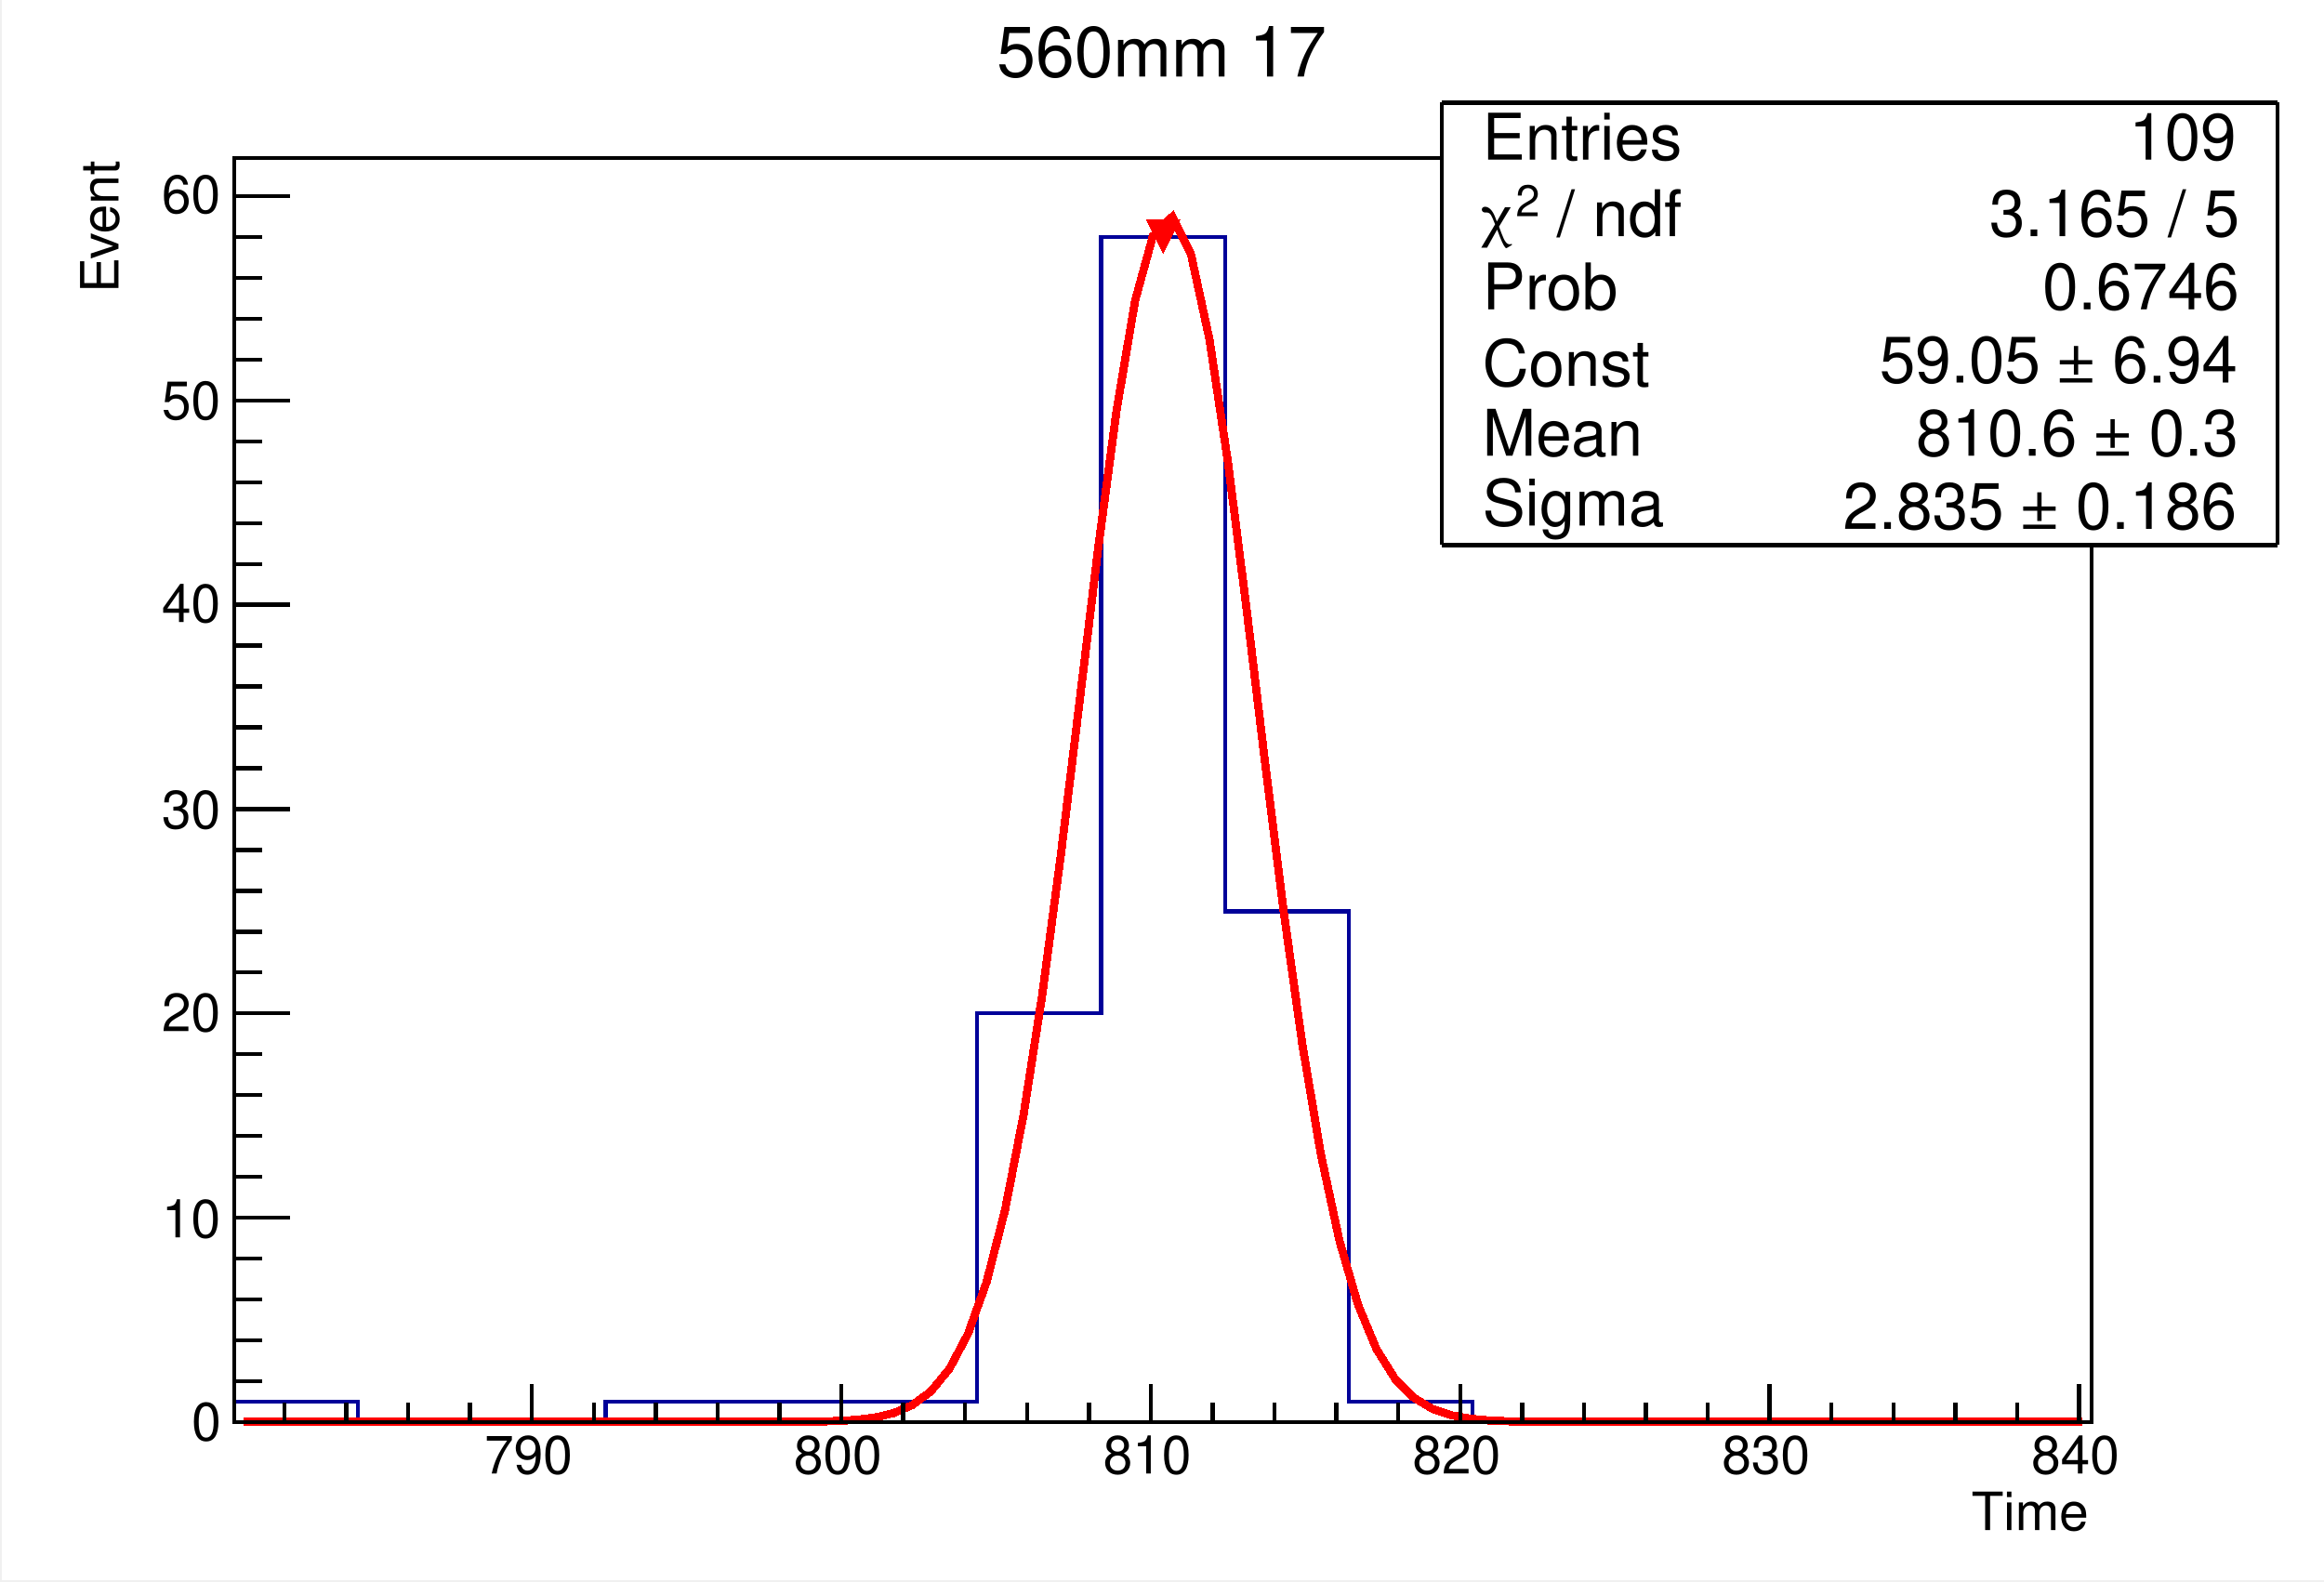
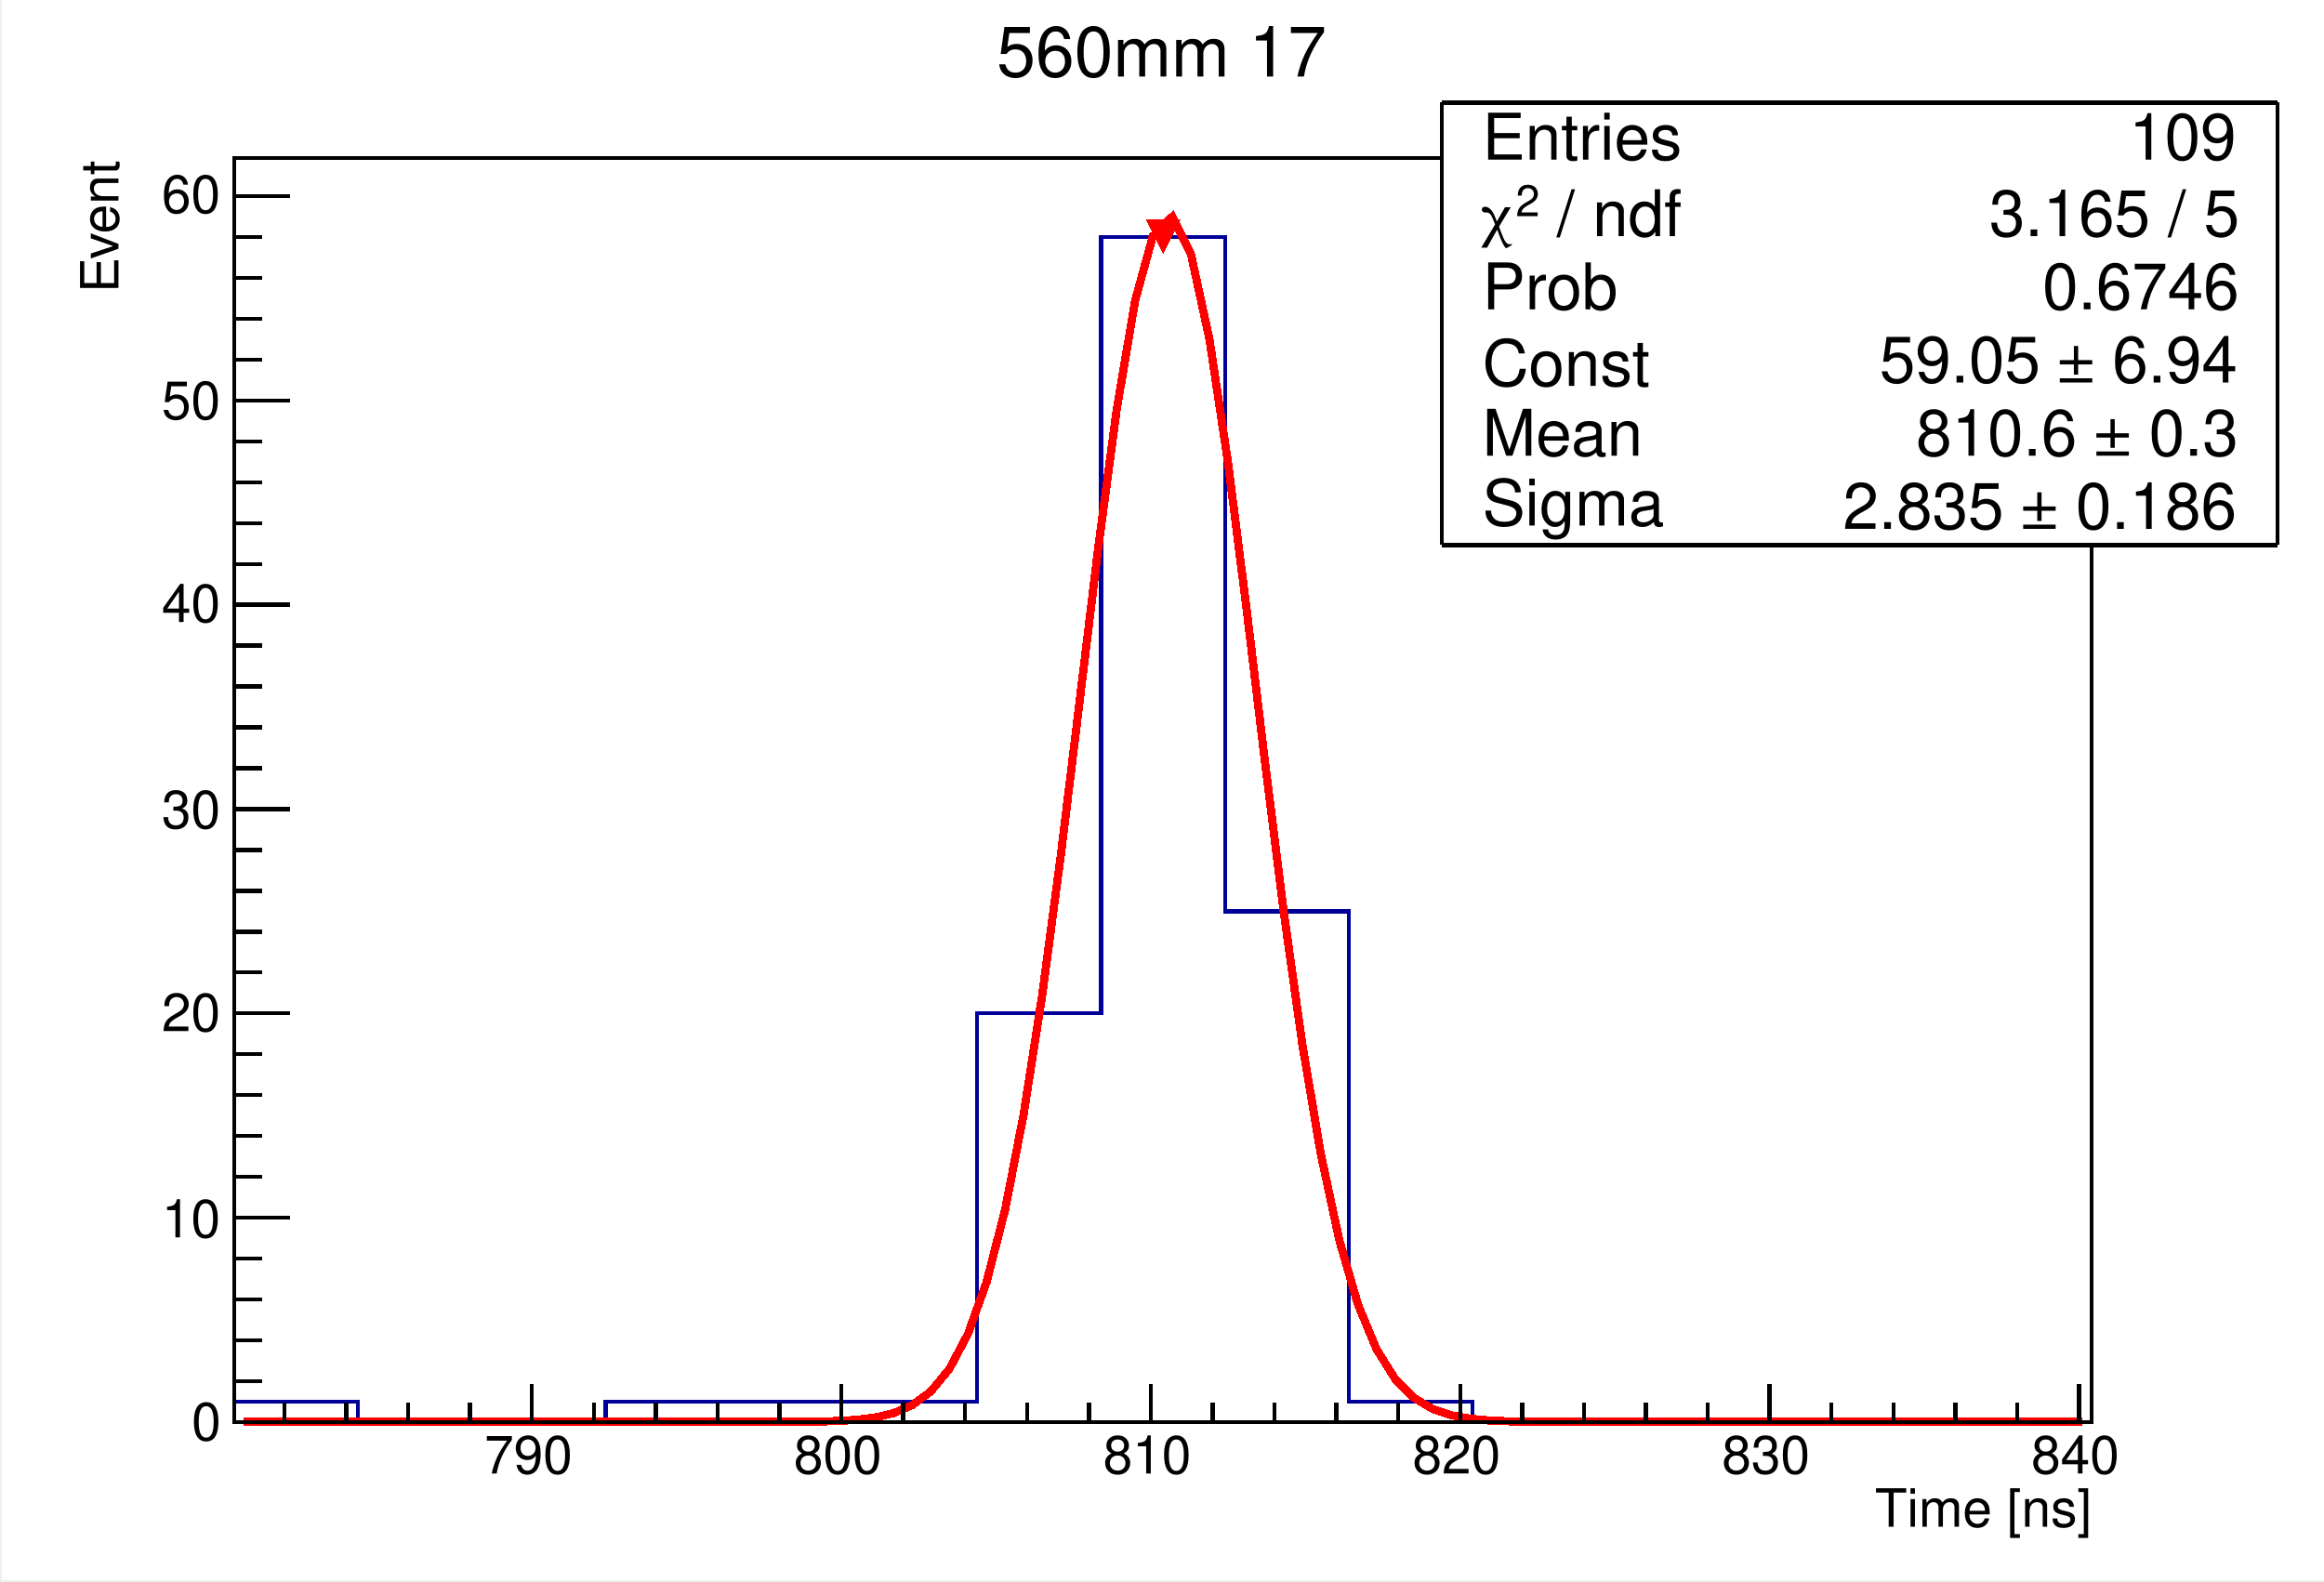
<svg xmlns="http://www.w3.org/2000/svg" width="567.429" height="386.304" viewBox="0 0 567.429 386.304" shape-rendering="crispEdges">
  <defs>
</defs>
  <rect x="0.5" y="0" width="566.929" height="385.804" fill="white" />
  <rect x="57.193" y="38.58" width="453.543" height="308.643" fill="white" />
  <rect x="57.193" y="38.58" width="453.543" height="308.643" fill="none" stroke="black" />
  <rect x="57.193" y="38.58" width="453.543" height="308.643" fill="white" />
  <rect x="57.193" y="38.58" width="453.543" height="308.643" fill="none" stroke="black" />
  <path d="M57.193,342.235h 30.236v 4.988h 60.472v -4.988h 90.709v -94.78h 30.236v -189.561h 30.236v 164.619h 30.236v 119.723h 30.236v 4.988h 151.181" fill="none" stroke="#000099" />
  <g fill="#ff0000">
    <polygon points=" 279.741, 53.671 288.188, 53.671 283.965, 62.118" />
  </g>
  <path d="M59.461,347.224h 131.528l 4.535, -0.045l 4.535, -0.061l 4.535, -0.135l 4.535, -0.283l 4.535, -0.565l 4.535, -1.074l 4.535, -1.945l 4.535, -3.352l 4.535, -5.493l 4.535, -8.552l 4.535,  -12.632l 4.535, -17.675l 4.535, -23.377l 4.535, -29.14l 4.535, -34.084l 4.535, -37.166l 4.535, -37.377l 4.535, -34.006l 4.535, -26.876l 4.535, -16.484" fill="none" stroke="#ff0000" stroke-width="2" />
  <path d="M281.697,56.903l 4.535, -3.977l 4.535, 9.053l 4.535, 20.9l 4.535, 30.113l 4.535, 35.785l 4.535, 37.692l 4.535, 36.244l 4.535, 32.302l 4.535, 26.917l 4.535, 21.087l 4.535, 15.589l 4.535, 10.904l 4.535,  7.23l 4.535, 4.551l 4.535, 2.722l 4.535, 1.549l 4.535, 0.839l 4.535, 0.433l 4.535, 0.213l 4.535, 0.1l 4.535, 0.045l 4.535, 0.031h 122.457" fill="none" stroke="#ff0000" stroke-width="2" />
  <path d="M503.933,347.224h 4.535" fill="none" stroke="#ff0000" stroke-width="2" />
  <rect x="351.996" y="25.077" width="204.094" height="108.025" fill="white" />
  <path d="M351.996,133.102h 204.094" fill="none" stroke="black" />
  <path d="M556.091,133.102v -108.025" fill="none" stroke="black" />
  <path d="M556.091,25.077h -204.094" fill="none" stroke="black" />
  <path d="M351.996,25.077v 108.025" fill="none" stroke="black" />
  <text xml:space="preserve" x="361.938" y="38.986" fill="black" font-size="15.696" font-family="Helvetica">Entries </text>
  <text xml:space="preserve" x="515.447" y="38.986" fill="black" font-size="15.696" font-family="Helvetica"> 109</text>
  <text xml:space="preserve" x="375.745" y="57.668" fill="black" font-size="15.696" font-family="Helvetica"> / ndf </text>
  <text xml:space="preserve" x="370.06" y="52.794" fill="black" font-size="10.631" font-family="Helvetica">2</text>
  <text xml:space="preserve" x="361.938" y="57.668" fill="black" font-size="15.696" font-family="Times">χ</text>
  <text xml:space="preserve" x="481.334" y="57.668" fill="black" font-size="15.696" font-family="Helvetica"> 3.165 / 5</text>
  <text xml:space="preserve" x="361.938" y="75.536" fill="black" font-size="15.696" font-family="Helvetica">Prob  </text>
  <text xml:space="preserve" x="494.329" y="75.536" fill="black" font-size="15.696" font-family="Helvetica"> 0.6746</text>
  <text xml:space="preserve" x="361.938" y="94.218" fill="black" font-size="15.696" font-family="Helvetica">Const    </text>
  <text xml:space="preserve" x="511.386" y="93.405" fill="black" font-size="15.696" font-family="Helvetica"> 6.94</text>
  <text xml:space="preserve" x="502.452" y="93.405" fill="black" font-size="15.696" font-family="Times">±</text>
  <text xml:space="preserve" x="454.531" y="93.405" fill="black" font-size="15.696" font-family="Helvetica"> 59.05 </text>
  <text xml:space="preserve" x="361.938" y="111.274" fill="black" font-size="15.696" font-family="Helvetica">Mean     </text>
  <text xml:space="preserve" x="520.32" y="111.274" fill="black" font-size="15.696" font-family="Helvetica"> 0.3</text>
  <text xml:space="preserve" x="511.386" y="111.274" fill="black" font-size="15.696" font-family="Times">±</text>
  <text xml:space="preserve" x="463.465" y="111.274" fill="black" font-size="15.696" font-family="Helvetica"> 810.6 </text>
  <text xml:space="preserve" x="361.938" y="128.331" fill="black" font-size="15.696" font-family="Helvetica">Sigma    </text>
  <text xml:space="preserve" x="502.452" y="129.143" fill="black" font-size="15.696" font-family="Helvetica"> 0.186</text>
  <text xml:space="preserve" x="493.517" y="129.143" fill="black" font-size="15.696" font-family="Times">±</text>
  <text xml:space="preserve" x="445.596" y="129.143" fill="black" font-size="15.696" font-family="Helvetica"> 2.835 </text>
  <path d="M57.193,347.224h 453.543" fill="none" stroke="black" />
  <path d="M129.869,337.964v 9.259" fill="none" stroke="black" />
  <path d="M144.98,342.594v 4.63" fill="none" stroke="black" />
  <path d="M160.09,342.594v 4.63" fill="none" stroke="black" />
  <path d="M175.201,342.594v 4.63" fill="none" stroke="black" />
  <path d="M190.312,342.594v 4.63" fill="none" stroke="black" />
  <path d="M205.423,337.964v 9.259" fill="none" stroke="black" />
  <path d="M220.533,342.594v 4.63" fill="none" stroke="black" />
  <path d="M235.644,342.594v 4.63" fill="none" stroke="black" />
  <path d="M250.755,342.594v 4.63" fill="none" stroke="black" />
  <path d="M265.866,342.594v 4.63" fill="none" stroke="black" />
  <path d="M280.976,337.964v 9.259" fill="none" stroke="black" />
  <path d="M296.087,342.594v 4.63" fill="none" stroke="black" />
  <path d="M311.198,342.594v 4.63" fill="none" stroke="black" />
  <path d="M326.309,342.594v 4.63" fill="none" stroke="black" />
  <path d="M341.419,342.594v 4.63" fill="none" stroke="black" />
  <path d="M356.53,337.964v 9.259" fill="none" stroke="black" />
  <path d="M371.641,342.594v 4.63" fill="none" stroke="black" />
  <path d="M386.751,342.594v 4.63" fill="none" stroke="black" />
  <path d="M401.862,342.594v 4.63" fill="none" stroke="black" />
  <path d="M416.973,342.594v 4.63" fill="none" stroke="black" />
  <path d="M432.084,337.964v 9.259" fill="none" stroke="black" />
  <path d="M447.194,342.594v 4.63" fill="none" stroke="black" />
  <path d="M462.305,342.594v 4.63" fill="none" stroke="black" />
  <path d="M477.416,342.594v 4.63" fill="none" stroke="black" />
  <path d="M492.527,342.594v 4.63" fill="none" stroke="black" />
  <path d="M507.637,337.964v 9.259" fill="none" stroke="black" />
  <path d="M129.869,337.964v 9.259" fill="none" stroke="black" />
  <path d="M114.758,342.594v 4.63" fill="none" stroke="black" />
  <path d="M99.648,342.594v 4.63" fill="none" stroke="black" />
  <path d="M84.537,342.594v 4.63" fill="none" stroke="black" />
  <path d="M69.426,342.594v 4.63" fill="none" stroke="black" />
  <path d="M507.637,337.964v 9.259" fill="none" stroke="black" />
  <text xml:space="preserve" x="118.272" y="359.813" fill="black" font-size="12.888" font-family="Helvetica">790</text>
  <text xml:space="preserve" x="193.808" y="359.813" fill="black" font-size="12.888" font-family="Helvetica">800</text>
  <text xml:space="preserve" x="269.345" y="359.813" fill="black" font-size="12.888" font-family="Helvetica">810</text>
  <text xml:space="preserve" x="344.881" y="359.813" fill="black" font-size="12.888" font-family="Helvetica">820</text>
  <text xml:space="preserve" x="420.417" y="359.813" fill="black" font-size="12.888" font-family="Helvetica">830</text>
  <text xml:space="preserve" x="495.954" y="359.813" fill="black" font-size="12.888" font-family="Helvetica">840</text>
-   <text xml:space="preserve" x="481.334" y="373.621" fill="black" font-size="12.888" font-family="Helvetica">Time</text>
+   <text xml:space="preserve" x="457.78" y="372.809" fill="black" font-size="12.888" font-family="Helvetica">Time [ns]</text>
  <path d="M57.193,347.224v -308.643" fill="none" stroke="black" />
  <path d="M70.799,347.224h -13.606" fill="none" stroke="black" />
  <path d="M63.996,337.247h -6.803" fill="none" stroke="black" />
  <path d="M63.996,327.27h -6.803" fill="none" stroke="black" />
  <path d="M63.996,317.293h -6.803" fill="none" stroke="black" />
  <path d="M63.996,307.316h -6.803" fill="none" stroke="black" />
  <path d="M70.799,297.339h -13.606" fill="none" stroke="black" />
  <path d="M63.996,287.363h -6.803" fill="none" stroke="black" />
  <path d="M63.996,277.386h -6.803" fill="none" stroke="black" />
  <path d="M63.996,267.409h -6.803" fill="none" stroke="black" />
  <path d="M63.996,257.432h -6.803" fill="none" stroke="black" />
  <path d="M70.799,247.455h -13.606" fill="none" stroke="black" />
  <path d="M63.996,237.478h -6.803" fill="none" stroke="black" />
  <path d="M63.996,227.501h -6.803" fill="none" stroke="black" />
  <path d="M63.996,217.524h -6.803" fill="none" stroke="black" />
  <path d="M63.996,207.547h -6.803" fill="none" stroke="black" />
  <path d="M70.799,197.571h -13.606" fill="none" stroke="black" />
  <path d="M63.996,187.594h -6.803" fill="none" stroke="black" />
  <path d="M63.996,177.617h -6.803" fill="none" stroke="black" />
  <path d="M63.996,167.64h -6.803" fill="none" stroke="black" />
  <path d="M63.996,157.663h -6.803" fill="none" stroke="black" />
  <path d="M70.799,147.686h -13.606" fill="none" stroke="black" />
  <path d="M63.996,137.709h -6.803" fill="none" stroke="black" />
  <path d="M63.996,127.732h -6.803" fill="none" stroke="black" />
  <path d="M63.996,117.756h -6.803" fill="none" stroke="black" />
  <path d="M63.996,107.779h -6.803" fill="none" stroke="black" />
  <path d="M70.799,97.802h -13.606" fill="none" stroke="black" />
  <path d="M63.996,87.825h -6.803" fill="none" stroke="black" />
  <path d="M63.996,77.848h -6.803" fill="none" stroke="black" />
  <path d="M63.996,67.871h -6.803" fill="none" stroke="black" />
  <path d="M63.996,57.894h -6.803" fill="none" stroke="black" />
  <path d="M70.799,47.917h -13.606" fill="none" stroke="black" />
  <path d="M70.799,47.917h -13.606" fill="none" stroke="black" />
  <text xml:space="preserve" x="46.797" y="351.691" fill="black" font-size="12.888" font-family="Helvetica">0</text>
  <text xml:space="preserve" x="39.486" y="302.146" fill="black" font-size="12.888" font-family="Helvetica">10</text>
  <text xml:space="preserve" x="39.486" y="251.788" fill="black" font-size="12.888" font-family="Helvetica">20</text>
  <text xml:space="preserve" x="39.486" y="202.243" fill="black" font-size="12.888" font-family="Helvetica">30</text>
  <text xml:space="preserve" x="39.486" y="151.885" fill="black" font-size="12.888" font-family="Helvetica">40</text>
  <text xml:space="preserve" x="39.486" y="102.34" fill="black" font-size="12.888" font-family="Helvetica">50</text>
  <text xml:space="preserve" x="39.486" y="51.982" fill="black" font-size="12.888" font-family="Helvetica">60</text>
  <g transform="rotate(-90,28.9277,71.4753)">
    <text xml:space="preserve" x="28.928" y="71.475" fill="black" font-size="12.888" font-family="Helvetica">Event</text>
  </g>
  <rect x="351.996" y="25.077" width="204.094" height="108.025" fill="white" />
  <path d="M351.996,133.102h 204.094" fill="none" stroke="black" />
  <path d="M556.091,133.102v -108.025" fill="none" stroke="black" />
  <path d="M556.091,25.077h -204.094" fill="none" stroke="black" />
  <path d="M351.996,25.077v 108.025" fill="none" stroke="black" />
  <text xml:space="preserve" x="361.938" y="38.986" fill="black" font-size="15.696" font-family="Helvetica">Entries </text>
  <text xml:space="preserve" x="515.447" y="38.986" fill="black" font-size="15.696" font-family="Helvetica"> 109</text>
  <text xml:space="preserve" x="375.745" y="57.668" fill="black" font-size="15.696" font-family="Helvetica"> / ndf </text>
  <text xml:space="preserve" x="370.06" y="52.794" fill="black" font-size="10.631" font-family="Helvetica">2</text>
  <text xml:space="preserve" x="361.938" y="57.668" fill="black" font-size="15.696" font-family="Times">χ</text>
  <text xml:space="preserve" x="481.334" y="57.668" fill="black" font-size="15.696" font-family="Helvetica"> 3.165 / 5</text>
  <text xml:space="preserve" x="361.938" y="75.536" fill="black" font-size="15.696" font-family="Helvetica">Prob  </text>
  <text xml:space="preserve" x="494.329" y="75.536" fill="black" font-size="15.696" font-family="Helvetica"> 0.6746</text>
  <text xml:space="preserve" x="361.938" y="94.218" fill="black" font-size="15.696" font-family="Helvetica">Const    </text>
  <text xml:space="preserve" x="511.386" y="93.405" fill="black" font-size="15.696" font-family="Helvetica"> 6.94</text>
  <text xml:space="preserve" x="502.452" y="93.405" fill="black" font-size="15.696" font-family="Times">±</text>
  <text xml:space="preserve" x="454.531" y="93.405" fill="black" font-size="15.696" font-family="Helvetica"> 59.05 </text>
  <text xml:space="preserve" x="361.938" y="111.274" fill="black" font-size="15.696" font-family="Helvetica">Mean     </text>
  <text xml:space="preserve" x="520.32" y="111.274" fill="black" font-size="15.696" font-family="Helvetica"> 0.3</text>
  <text xml:space="preserve" x="511.386" y="111.274" fill="black" font-size="15.696" font-family="Times">±</text>
  <text xml:space="preserve" x="463.465" y="111.274" fill="black" font-size="15.696" font-family="Helvetica"> 810.6 </text>
  <text xml:space="preserve" x="361.938" y="128.331" fill="black" font-size="15.696" font-family="Helvetica">Sigma    </text>
  <text xml:space="preserve" x="502.452" y="129.143" fill="black" font-size="15.696" font-family="Helvetica"> 0.186</text>
  <text xml:space="preserve" x="493.517" y="129.143" fill="black" font-size="15.696" font-family="Times">±</text>
  <text xml:space="preserve" x="445.596" y="129.143" fill="black" font-size="15.696" font-family="Helvetica"> 2.835 </text>
  <text xml:space="preserve" x="243.354" y="18.681" fill="black" font-size="17.047" font-family="Helvetica">560mm 17</text>
</svg>
